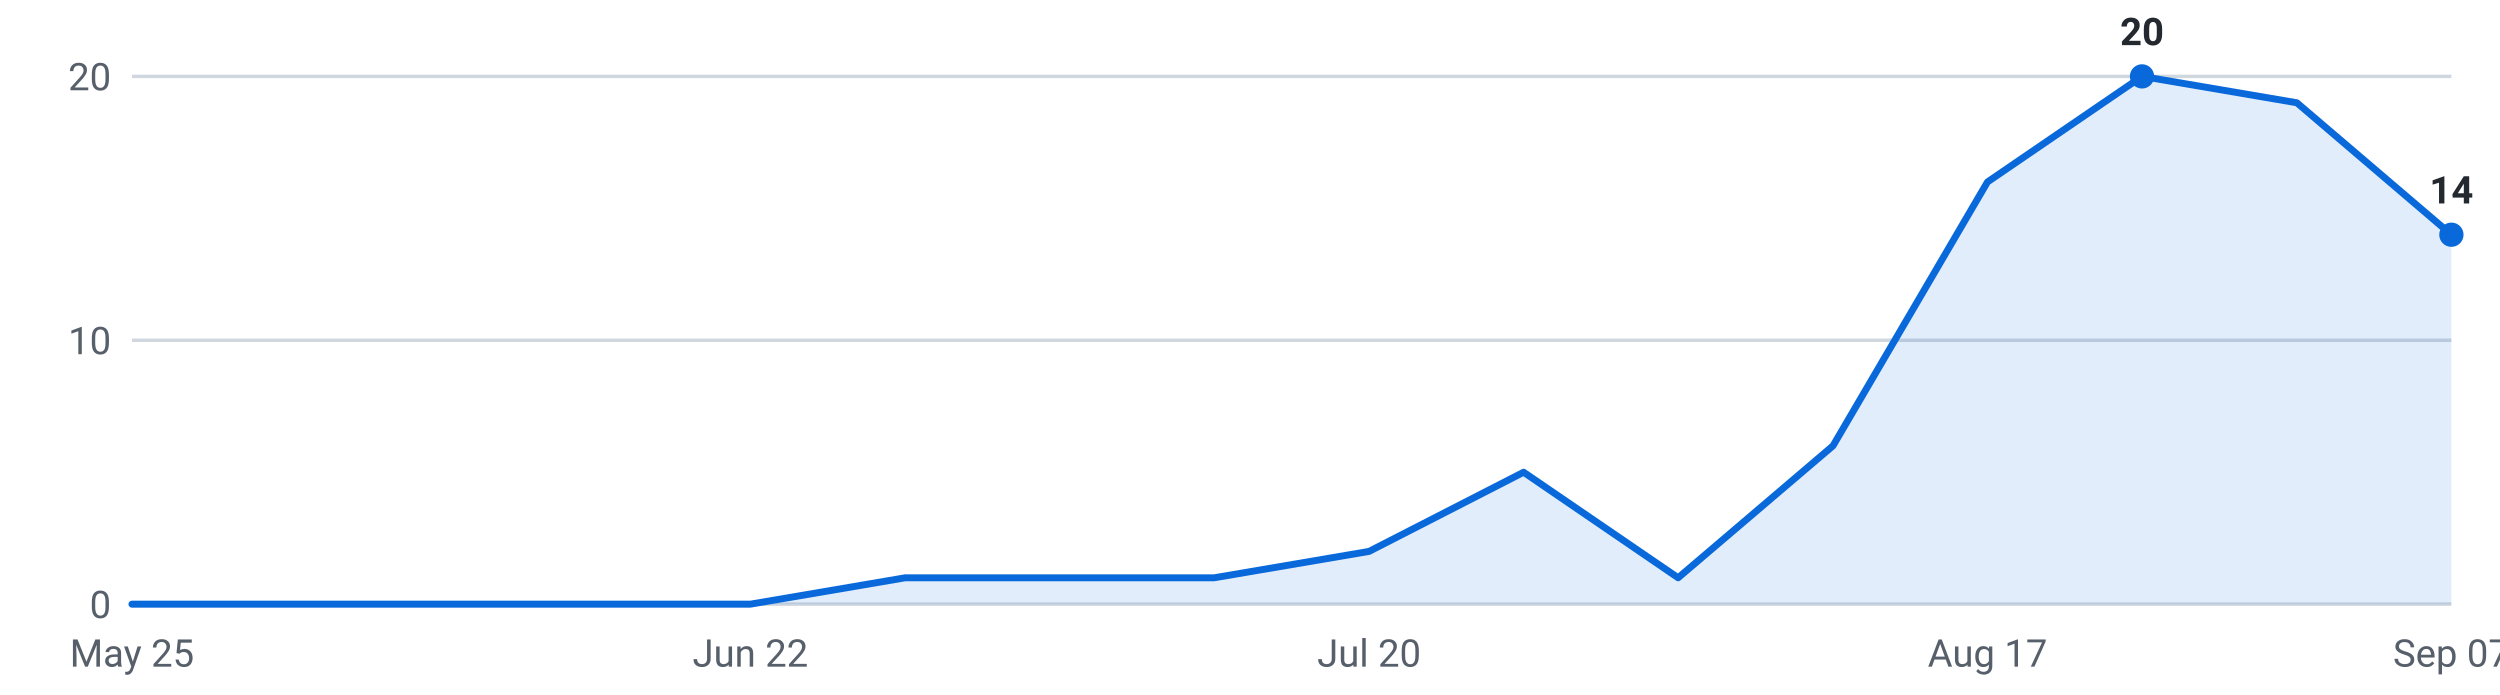
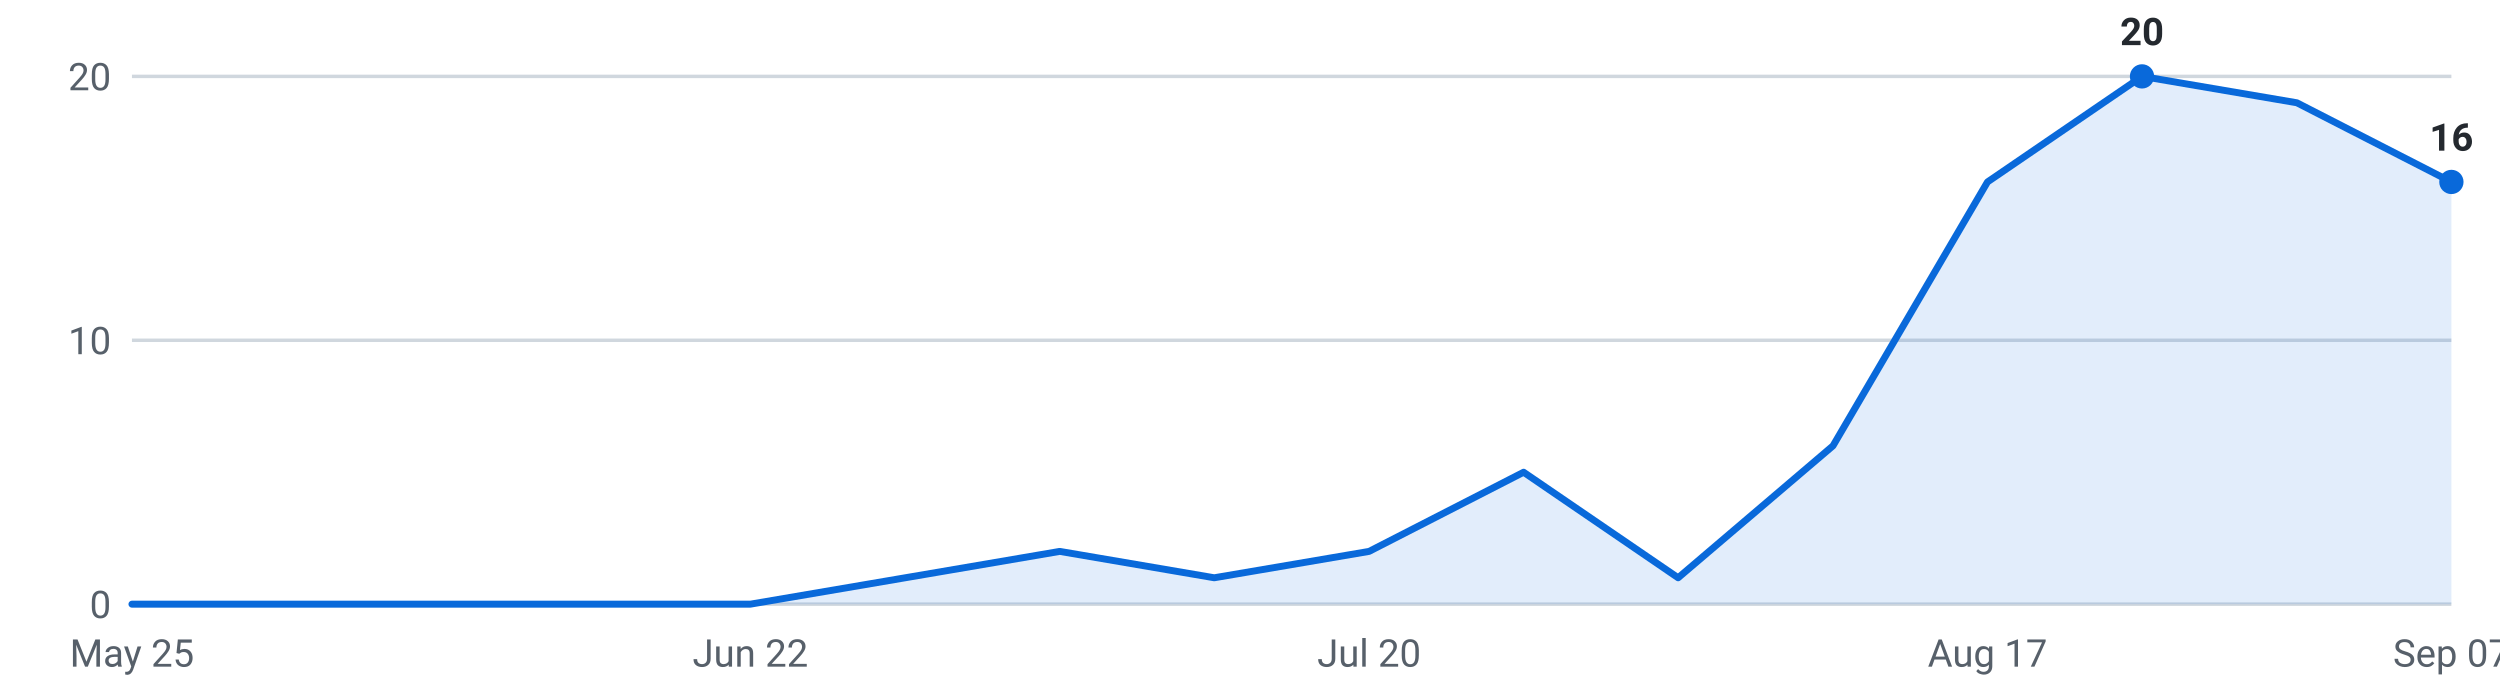
<svg xmlns="http://www.w3.org/2000/svg" viewBox="0 0 720 200" width="720" height="200" role="img" aria-label="Internships posted per week, last 16 weeks">
  <g font-family="-apple-system,Segoe UI,Roboto,sans-serif" font-size="11">
    <line x1="38" y1="174.0" x2="706" y2="174.0" stroke="#d0d7de" stroke-width="1" />
    <text x="32" y="178.0" text-anchor="end" fill="#57606a">0</text>
    <line x1="38" y1="98.0" x2="706" y2="98.0" stroke="#d0d7de" stroke-width="1" />
    <text x="32" y="102.0" text-anchor="end" fill="#57606a">10</text>
    <line x1="38" y1="22.0" x2="706" y2="22.0" stroke="#d0d7de" stroke-width="1" />
    <text x="32" y="26.0" text-anchor="end" fill="#57606a">20</text>
-     <path d="M38.0,174 L38.0,174.0 L82.5,174.0 L127.1,174.0 L171.6,174.0 L216.1,174.0 L260.7,166.4 L305.2,166.4 L349.7,166.4 L394.3,158.8 L438.8,136.0 L483.3,166.4 L527.9,128.4 L572.4,52.4 L616.9,22.0 L661.5,29.6 L706.0,67.6 L706.0,174 Z" fill="#0969da" fill-opacity="0.12" />
-     <polyline points="38.0,174.0 82.5,174.0 127.1,174.0 171.6,174.0 216.1,174.0 260.7,166.4 305.2,166.4 349.7,166.4 394.3,158.8 438.8,136.0 483.3,166.4 527.9,128.4 572.4,52.4 616.9,22.0 661.5,29.6 706.0,67.6" fill="none" stroke="#0969da" stroke-width="2" stroke-linejoin="round" stroke-linecap="round" />
+     <path d="M38.0,174 L38.0,174.0 L82.5,174.0 L127.1,174.0 L171.6,174.0 L216.1,174.0 L260.7,166.4 L305.2,158.8 L349.7,166.4 L394.3,158.8 L438.8,136.0 L483.3,166.4 L527.9,128.4 L572.4,52.4 L616.9,22.0 L661.5,29.6 L706.0,52.4 L706.0,174 Z" fill="#0969da" fill-opacity="0.12" />
+     <polyline points="38.0,174.0 82.5,174.0 127.1,174.0 171.6,174.0 216.1,174.0 260.7,166.4 305.2,158.8 349.7,166.4 394.3,158.8 438.8,136.0 483.3,166.4 527.9,128.4 572.4,52.4 616.9,22.0 661.5,29.6 706.0,52.4" fill="none" stroke="#0969da" stroke-width="2" stroke-linejoin="round" stroke-linecap="round" />
    <circle cx="616.9" cy="22.0" r="3.5" fill="#0969da" />
    <text x="616.9" y="13.0" text-anchor="middle" fill="#24292f" font-weight="600">20</text>
-     <circle cx="706.0" cy="67.6" r="3.5" fill="#0969da" />
-     <text x="706.0" y="58.6" text-anchor="middle" fill="#24292f" font-weight="600">14</text>
+     <circle cx="706.0" cy="52.4" r="3.5" fill="#0969da" />
+     <text x="706.0" y="43.4" text-anchor="middle" fill="#24292f" font-weight="600">16</text>
    <text x="38.0" y="192" text-anchor="middle" fill="#57606a">May 25</text>
    <text x="216.1" y="192" text-anchor="middle" fill="#57606a">Jun 22</text>
    <text x="394.3" y="192" text-anchor="middle" fill="#57606a">Jul 20</text>
    <text x="572.4" y="192" text-anchor="middle" fill="#57606a">Aug 17</text>
    <text x="706.0" y="192" text-anchor="middle" fill="#57606a">Sep 07</text>
  </g>
</svg>
